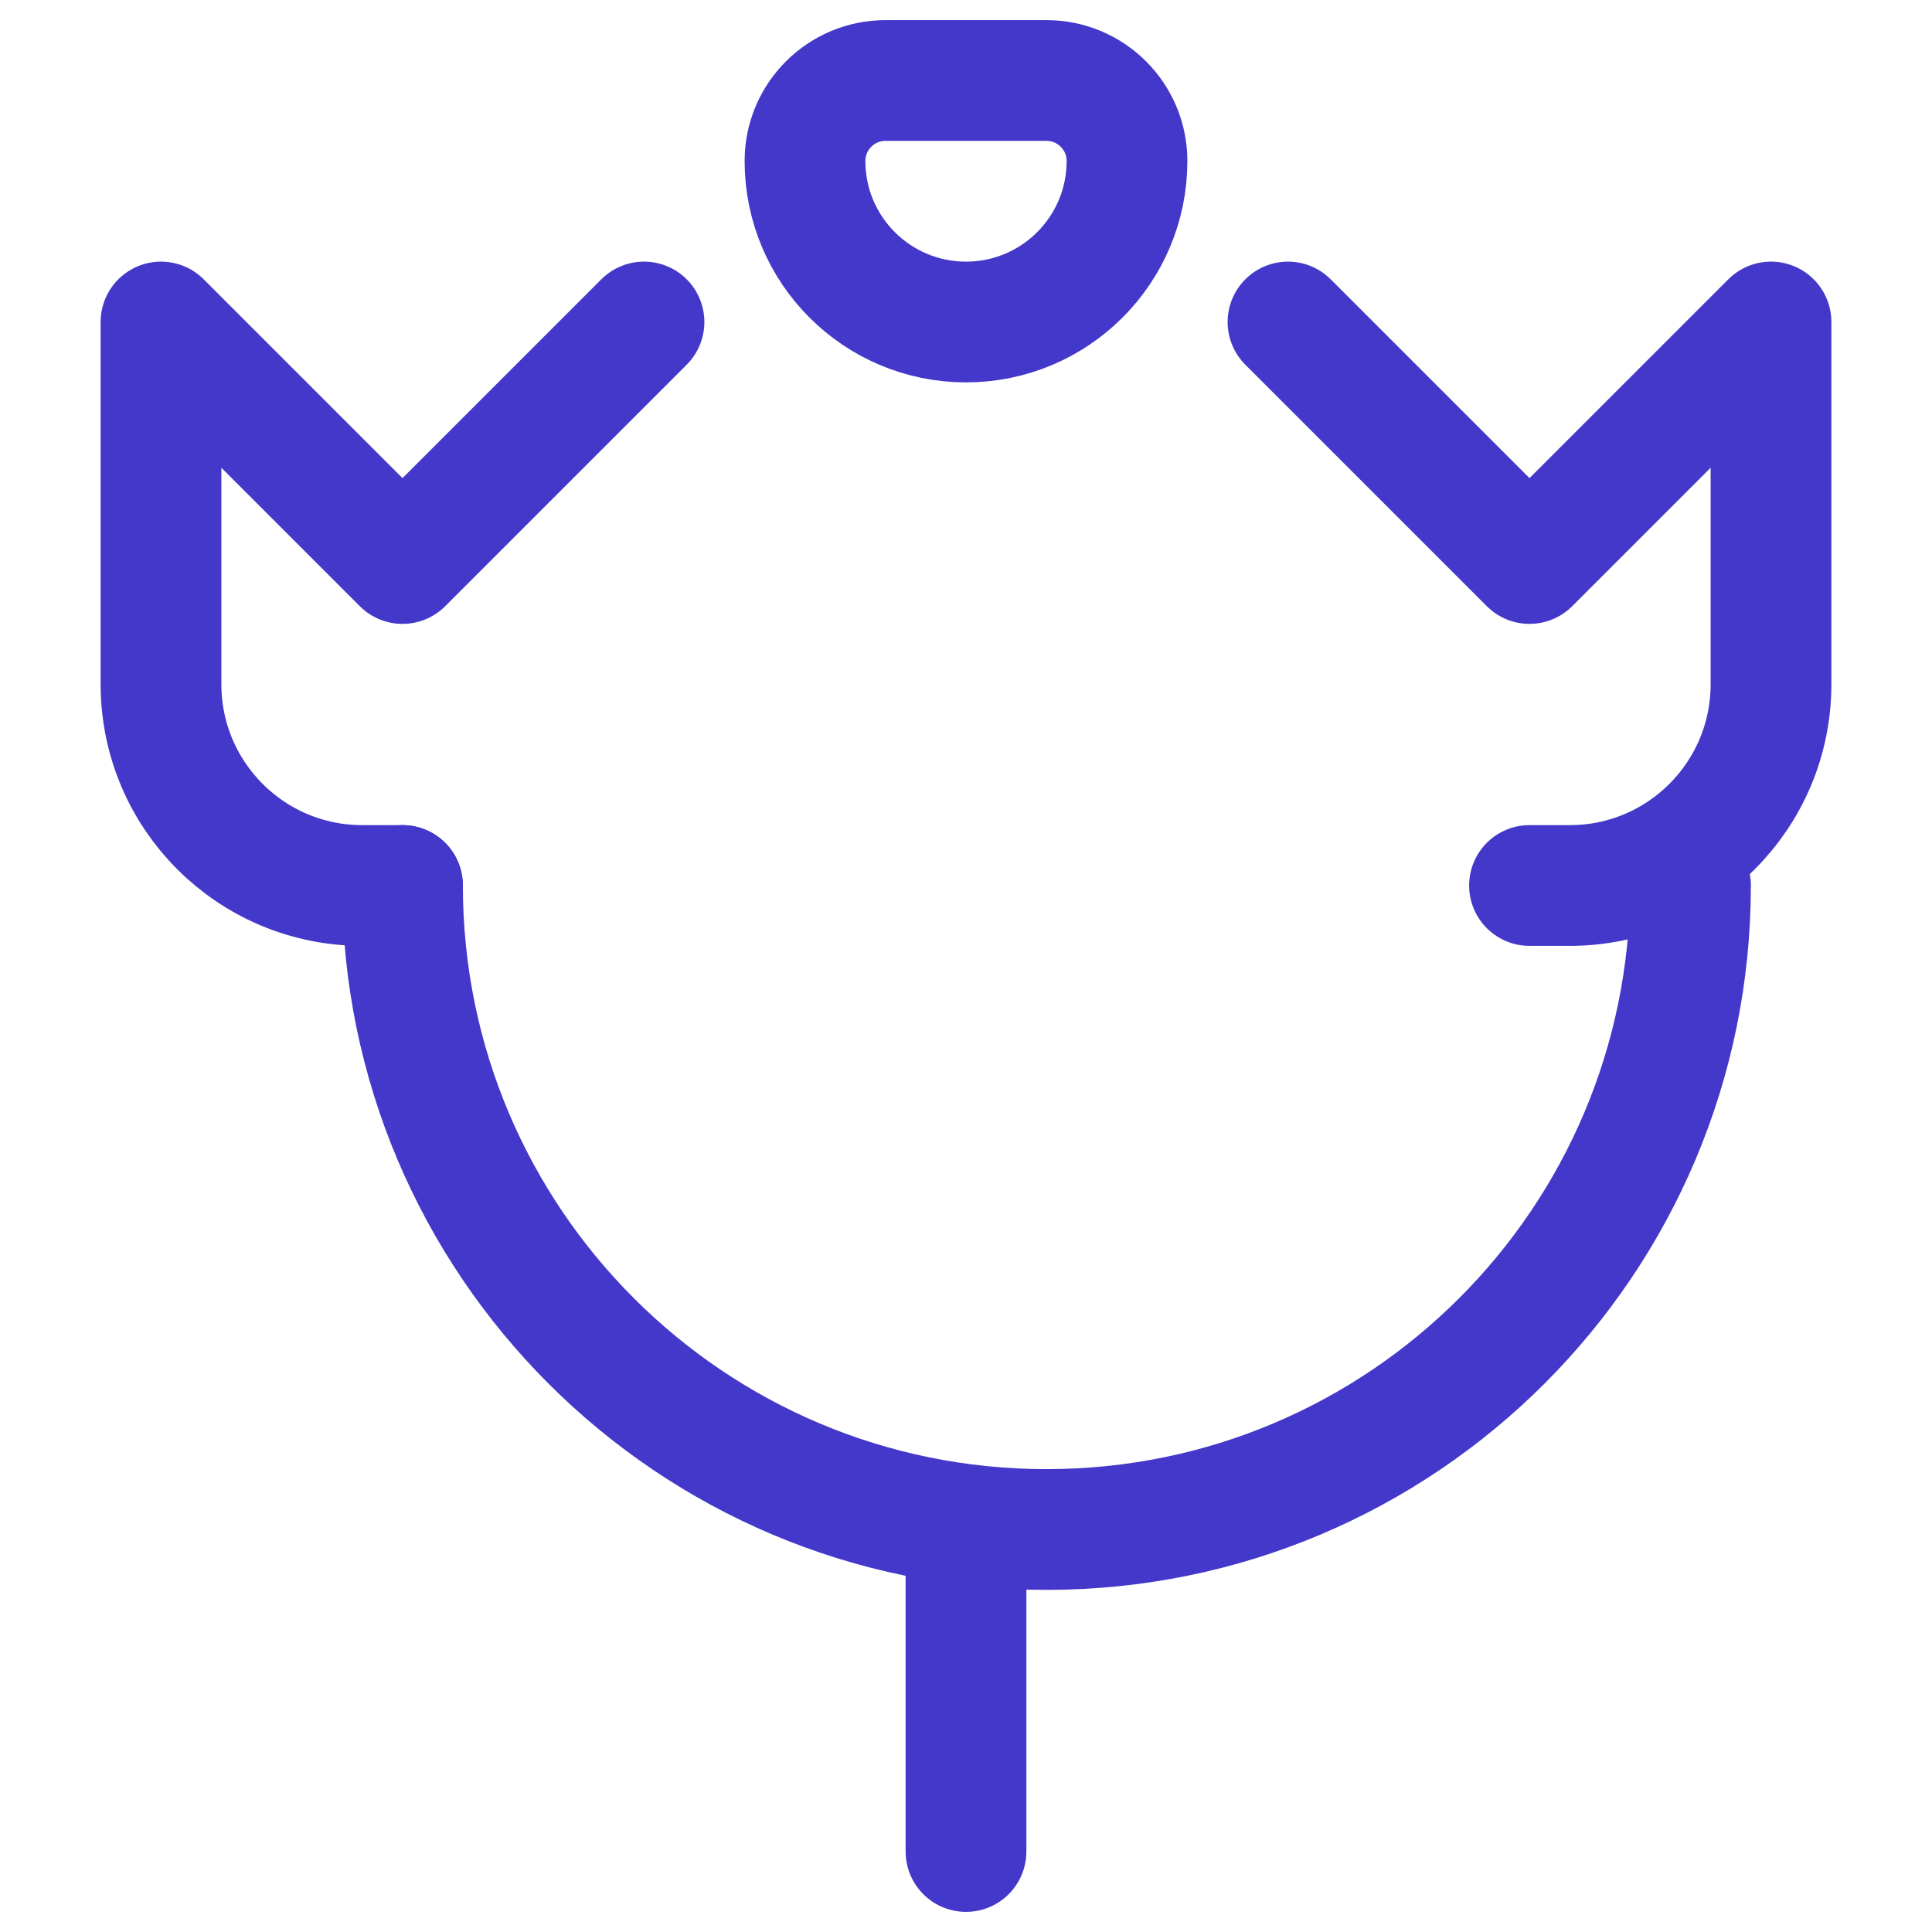
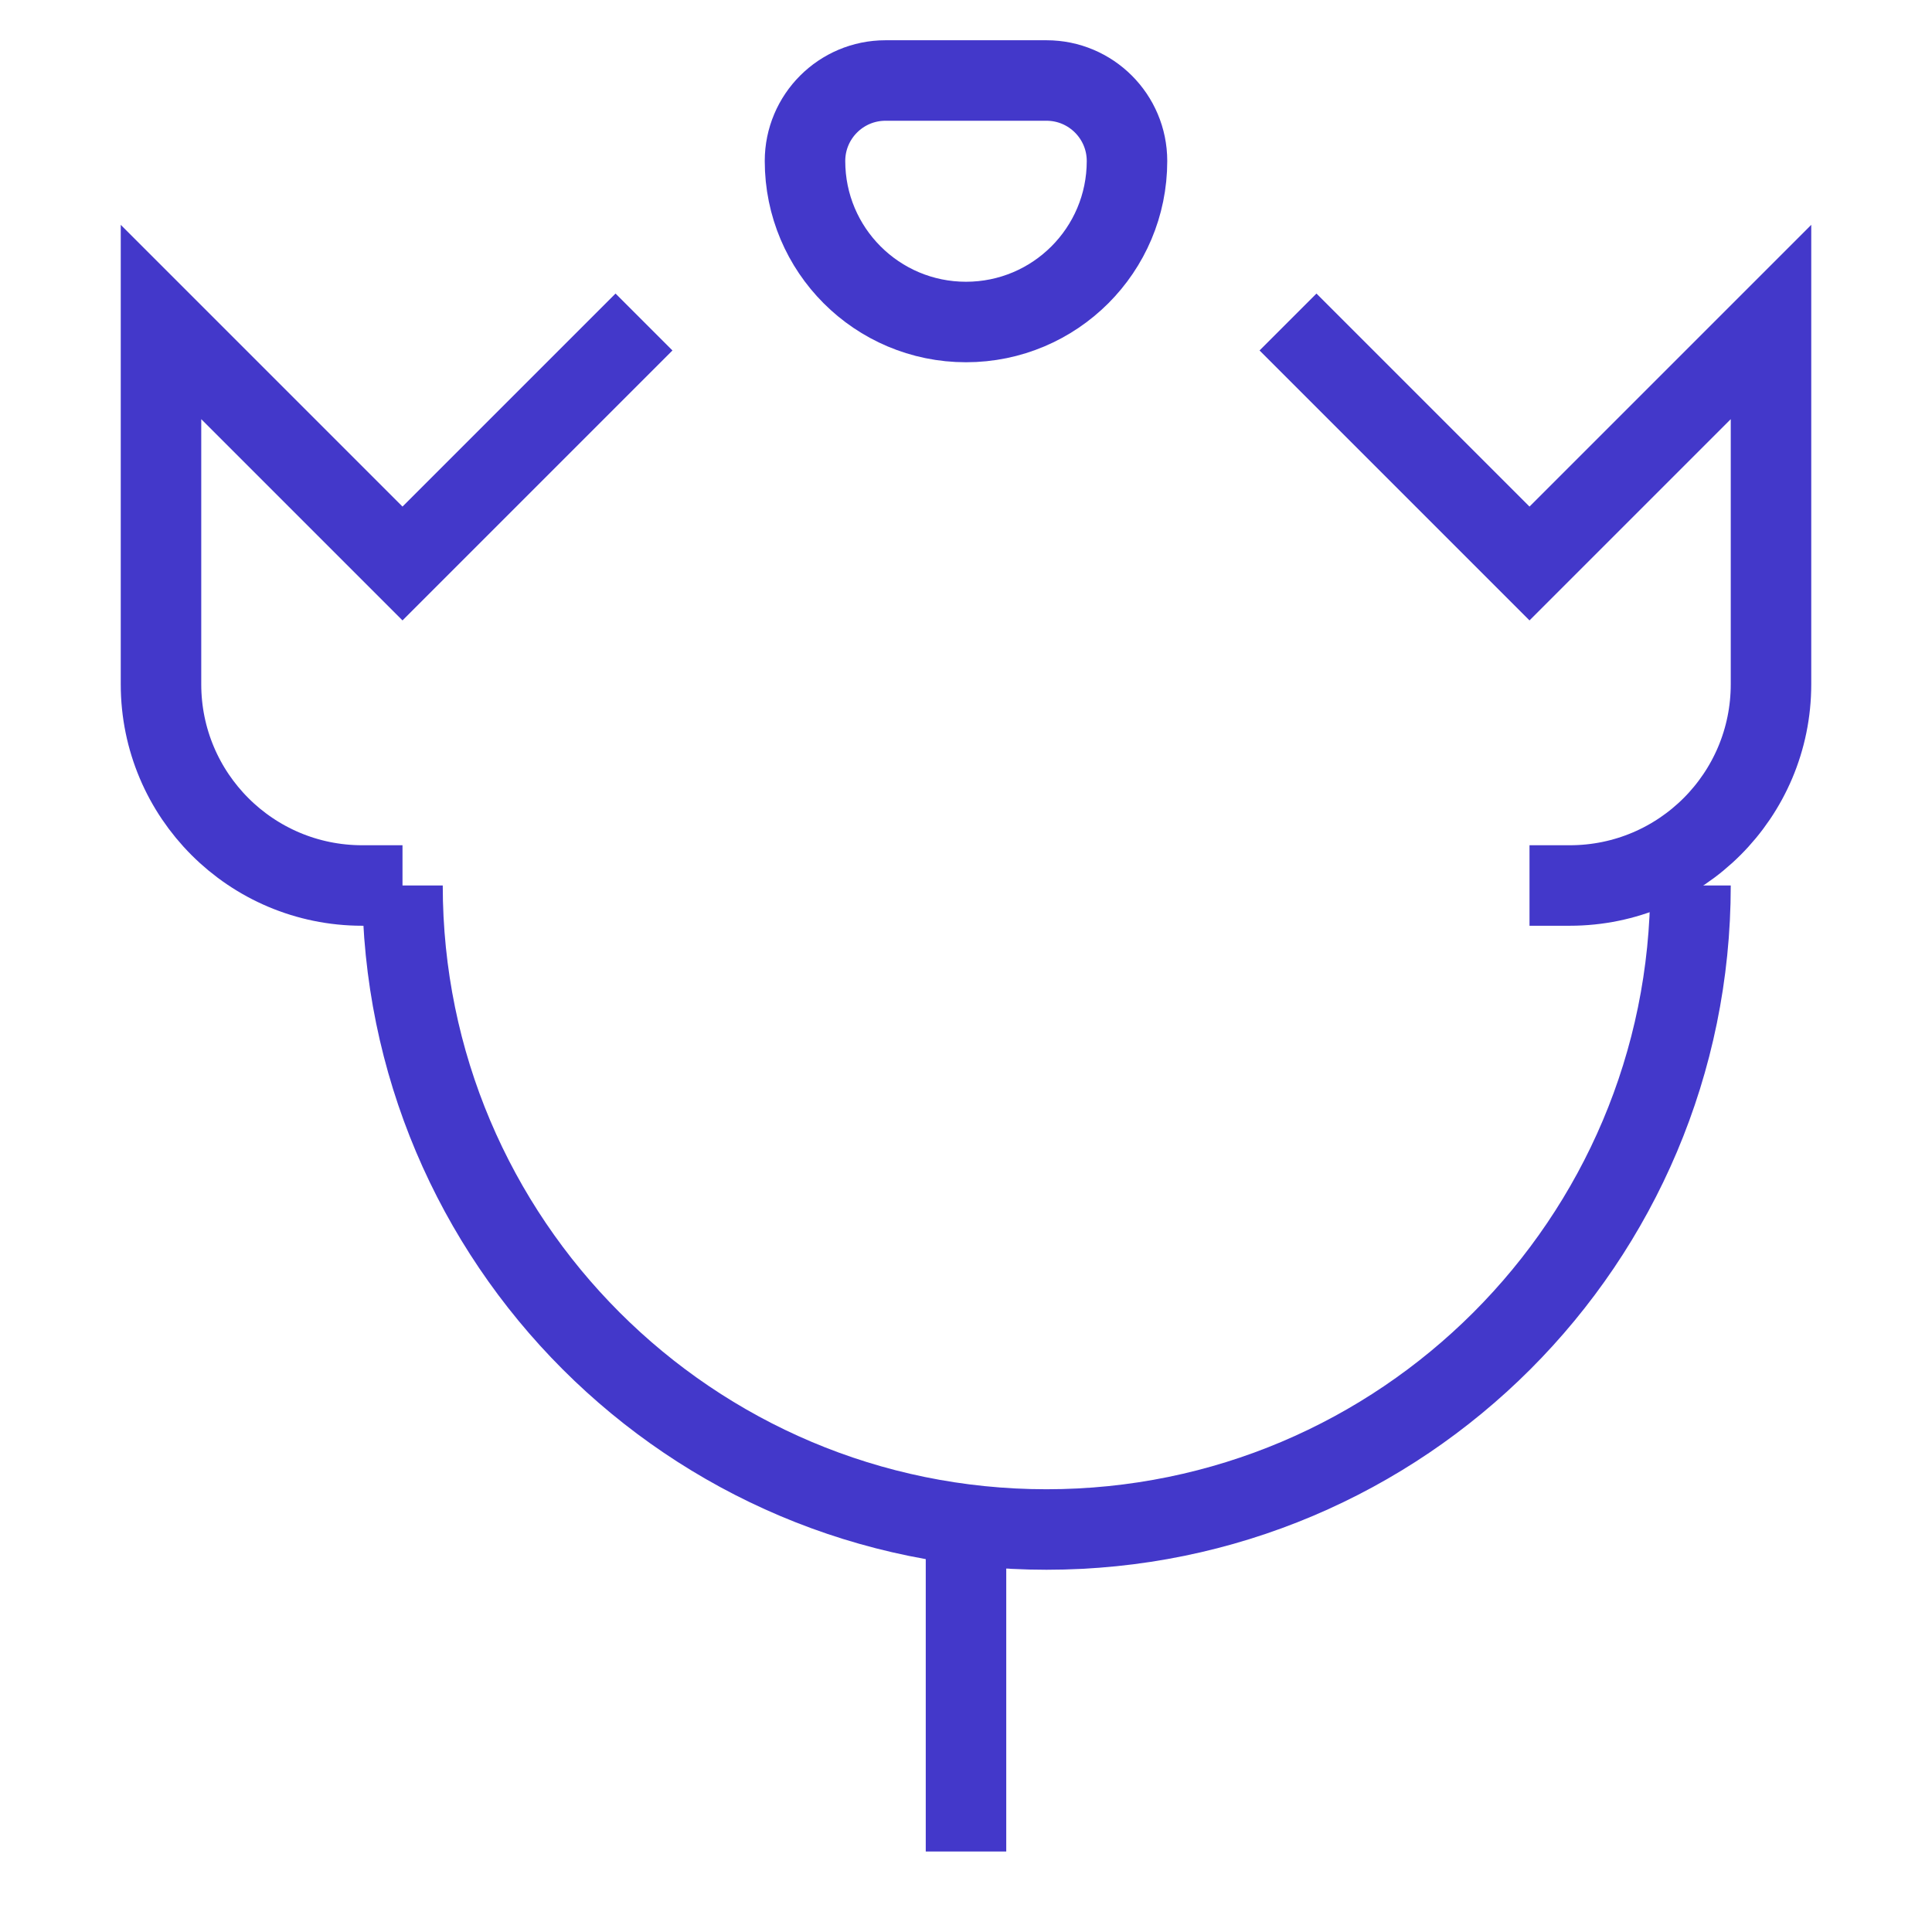
<svg xmlns="http://www.w3.org/2000/svg" width="800px" height="800px" viewBox="0 0 24 24" fill="none">
-   <path d="M16 4L19 7L22 4V8.5C22 9.881 20.881 11 19.5 11H19" stroke="#4338ca" stroke-width="1.5" stroke-linecap="round" stroke-linejoin="round" />
-   <path d="M8 4L5 7L2 4V8.5C2 9.881 3.119 11 4.5 11H5" stroke="#4338ca" stroke-width="1.5" stroke-linecap="round" stroke-linejoin="round" />
-   <path d="M5 11C5 15.418 8.582 19 13 19C17.418 19 21 15.418 21 11" stroke="#4338ca" stroke-width="1.5" stroke-linecap="round" stroke-linejoin="round" />
-   <path d="M12 4C13.105 4 14 3.105 14 2C14 1.448 13.552 1 13 1H11C10.448 1 10 1.448 10 2C10 3.105 10.895 4 12 4Z" stroke="#4338ca" stroke-width="1.5" stroke-linecap="round" stroke-linejoin="round" />
-   <path d="M12 19V23" stroke="#4338ca" stroke-width="1.5" stroke-linecap="round" stroke-linejoin="round" />
+   <path d="M16 4L19 7L22 4V8.5C22 9.881 20.881 11 19.5 11H19" stroke="#4338ca" strokeWidth="1.5" strokeLinecap="round" strokeLinejoin="round" />
+   <path d="M8 4L5 7L2 4V8.5C2 9.881 3.119 11 4.5 11H5" stroke="#4338ca" strokeWidth="1.5" strokeLinecap="round" strokeLinejoin="round" />
+   <path d="M5 11C5 15.418 8.582 19 13 19C17.418 19 21 15.418 21 11" stroke="#4338ca" strokeWidth="1.5" strokeLinecap="round" strokeLinejoin="round" />
+   <path d="M12 4C13.105 4 14 3.105 14 2C14 1.448 13.552 1 13 1H11C10.448 1 10 1.448 10 2C10 3.105 10.895 4 12 4Z" stroke="#4338ca" strokeWidth="1.5" strokeLinecap="round" strokeLinejoin="round" />
+   <path d="M12 19V23" stroke="#4338ca" strokeWidth="1.5" strokeLinecap="round" strokeLinejoin="round" />
</svg>
